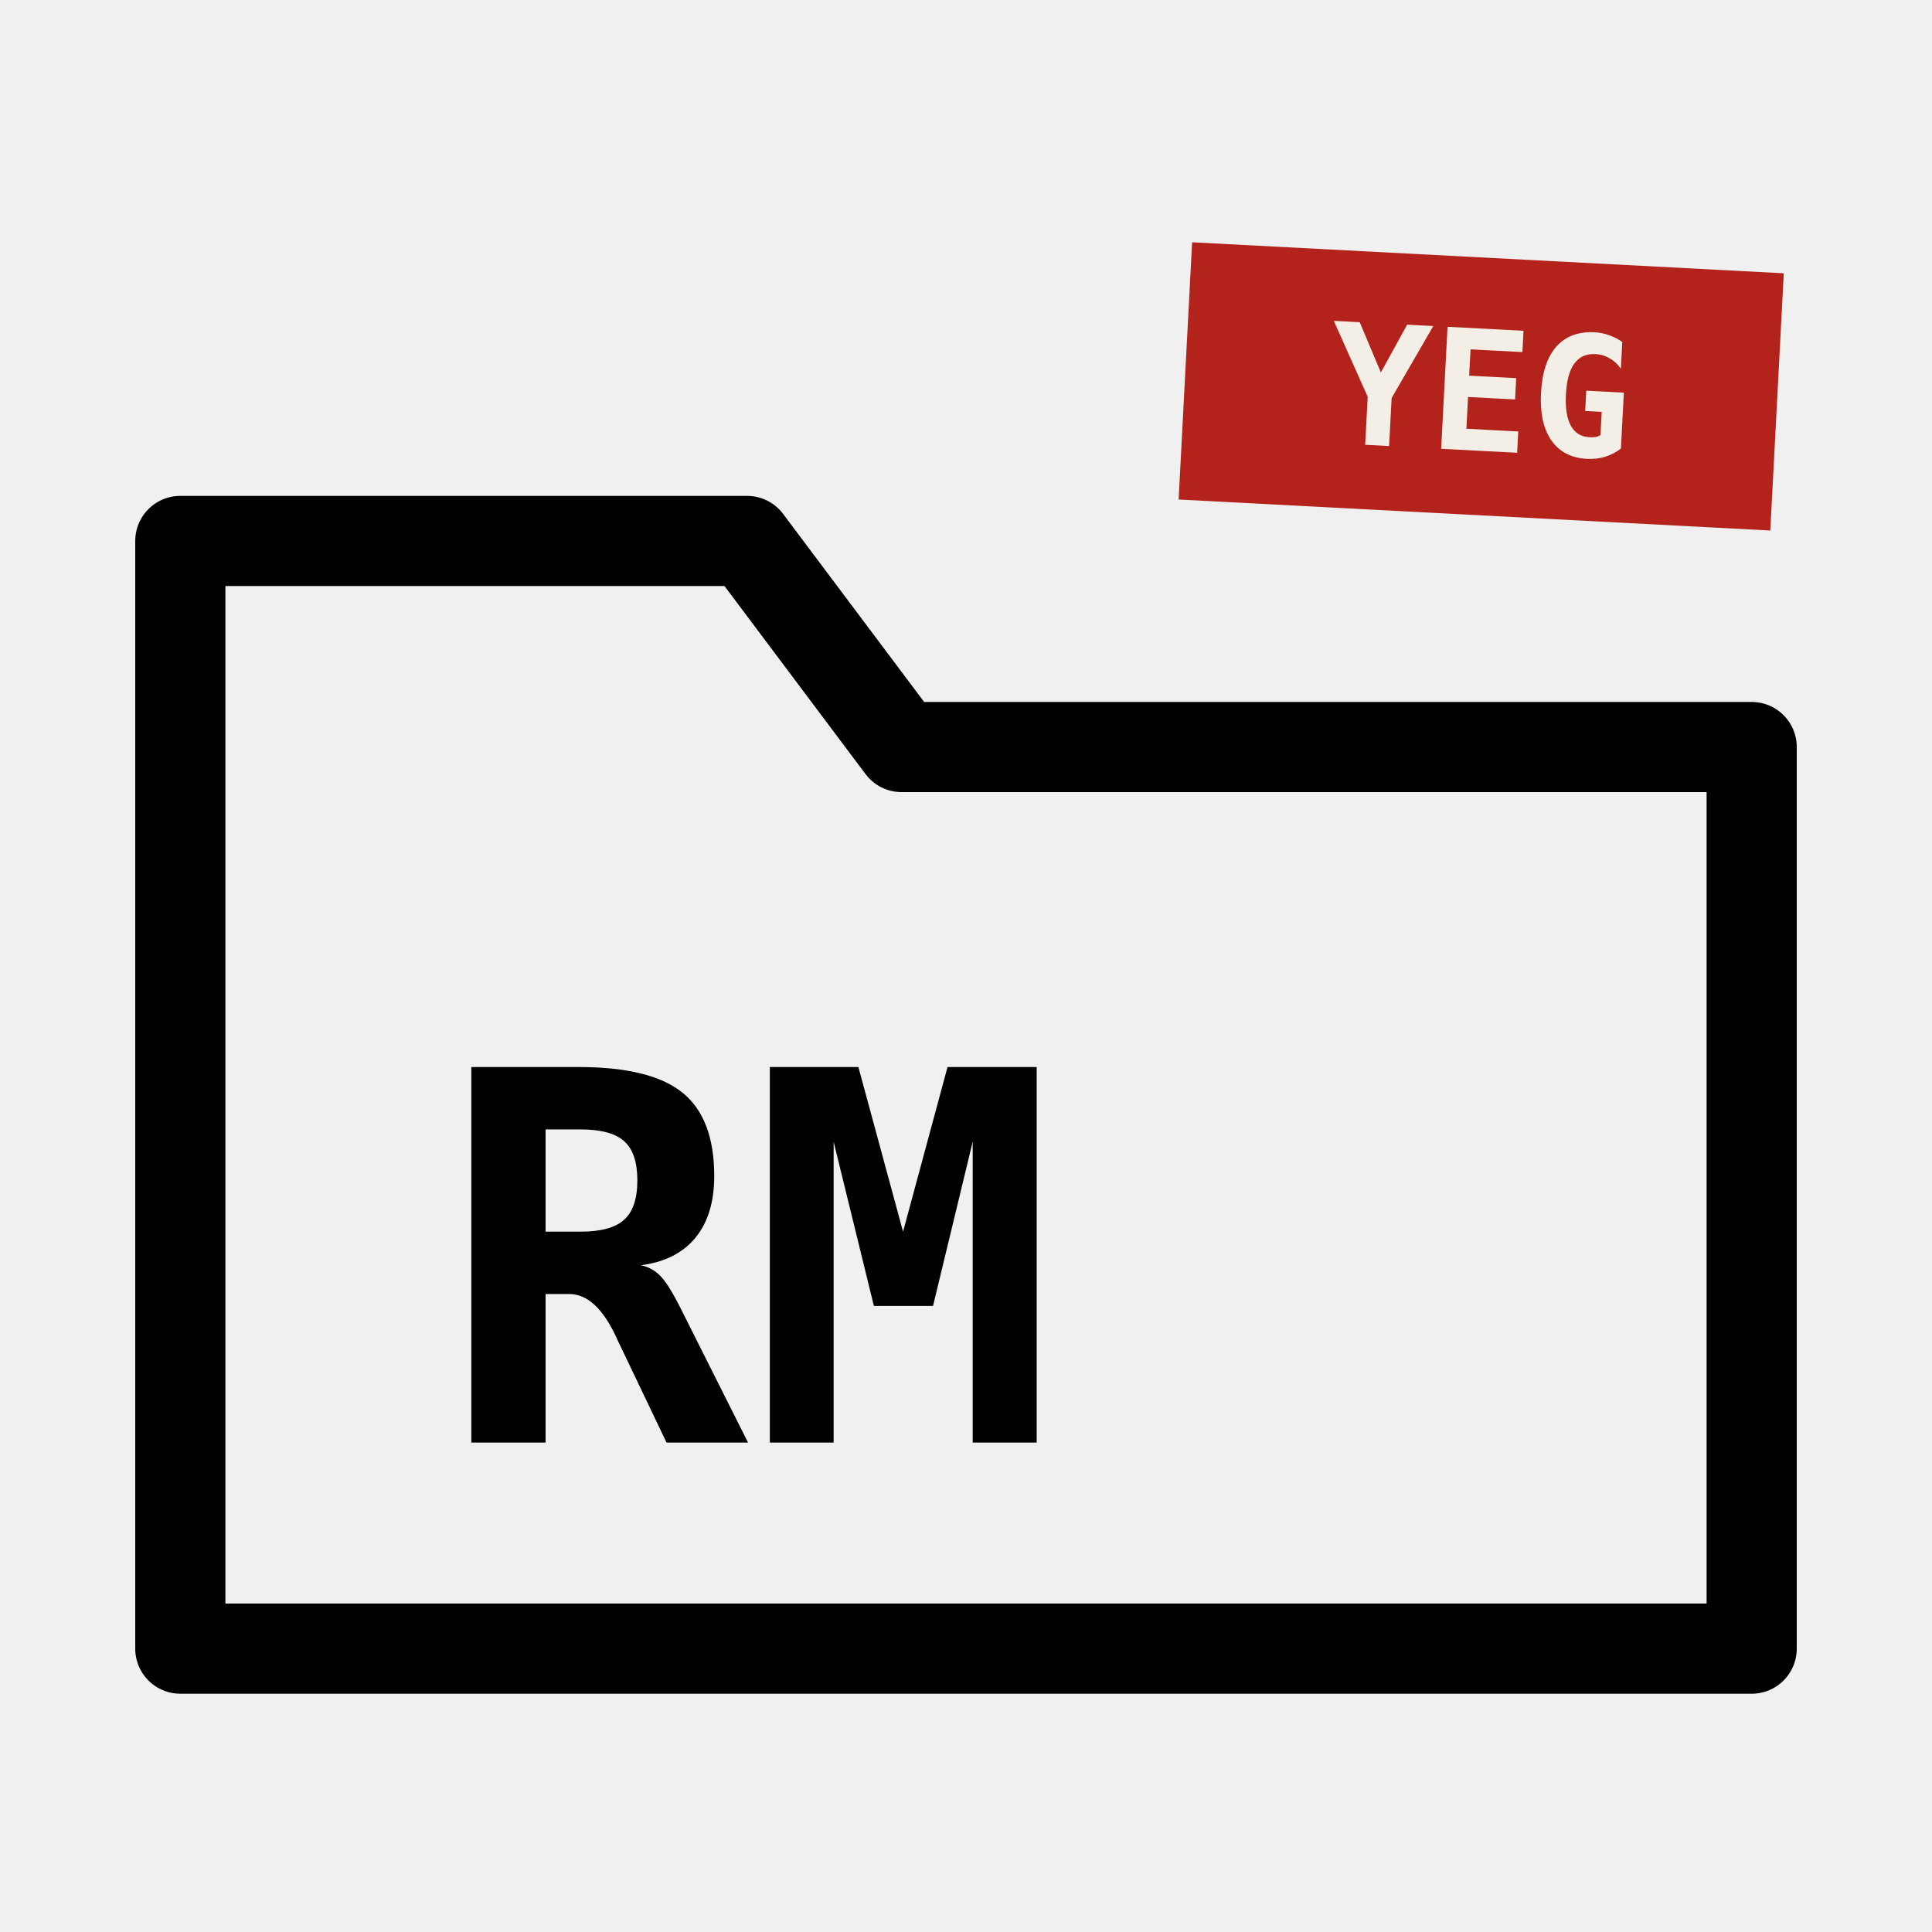
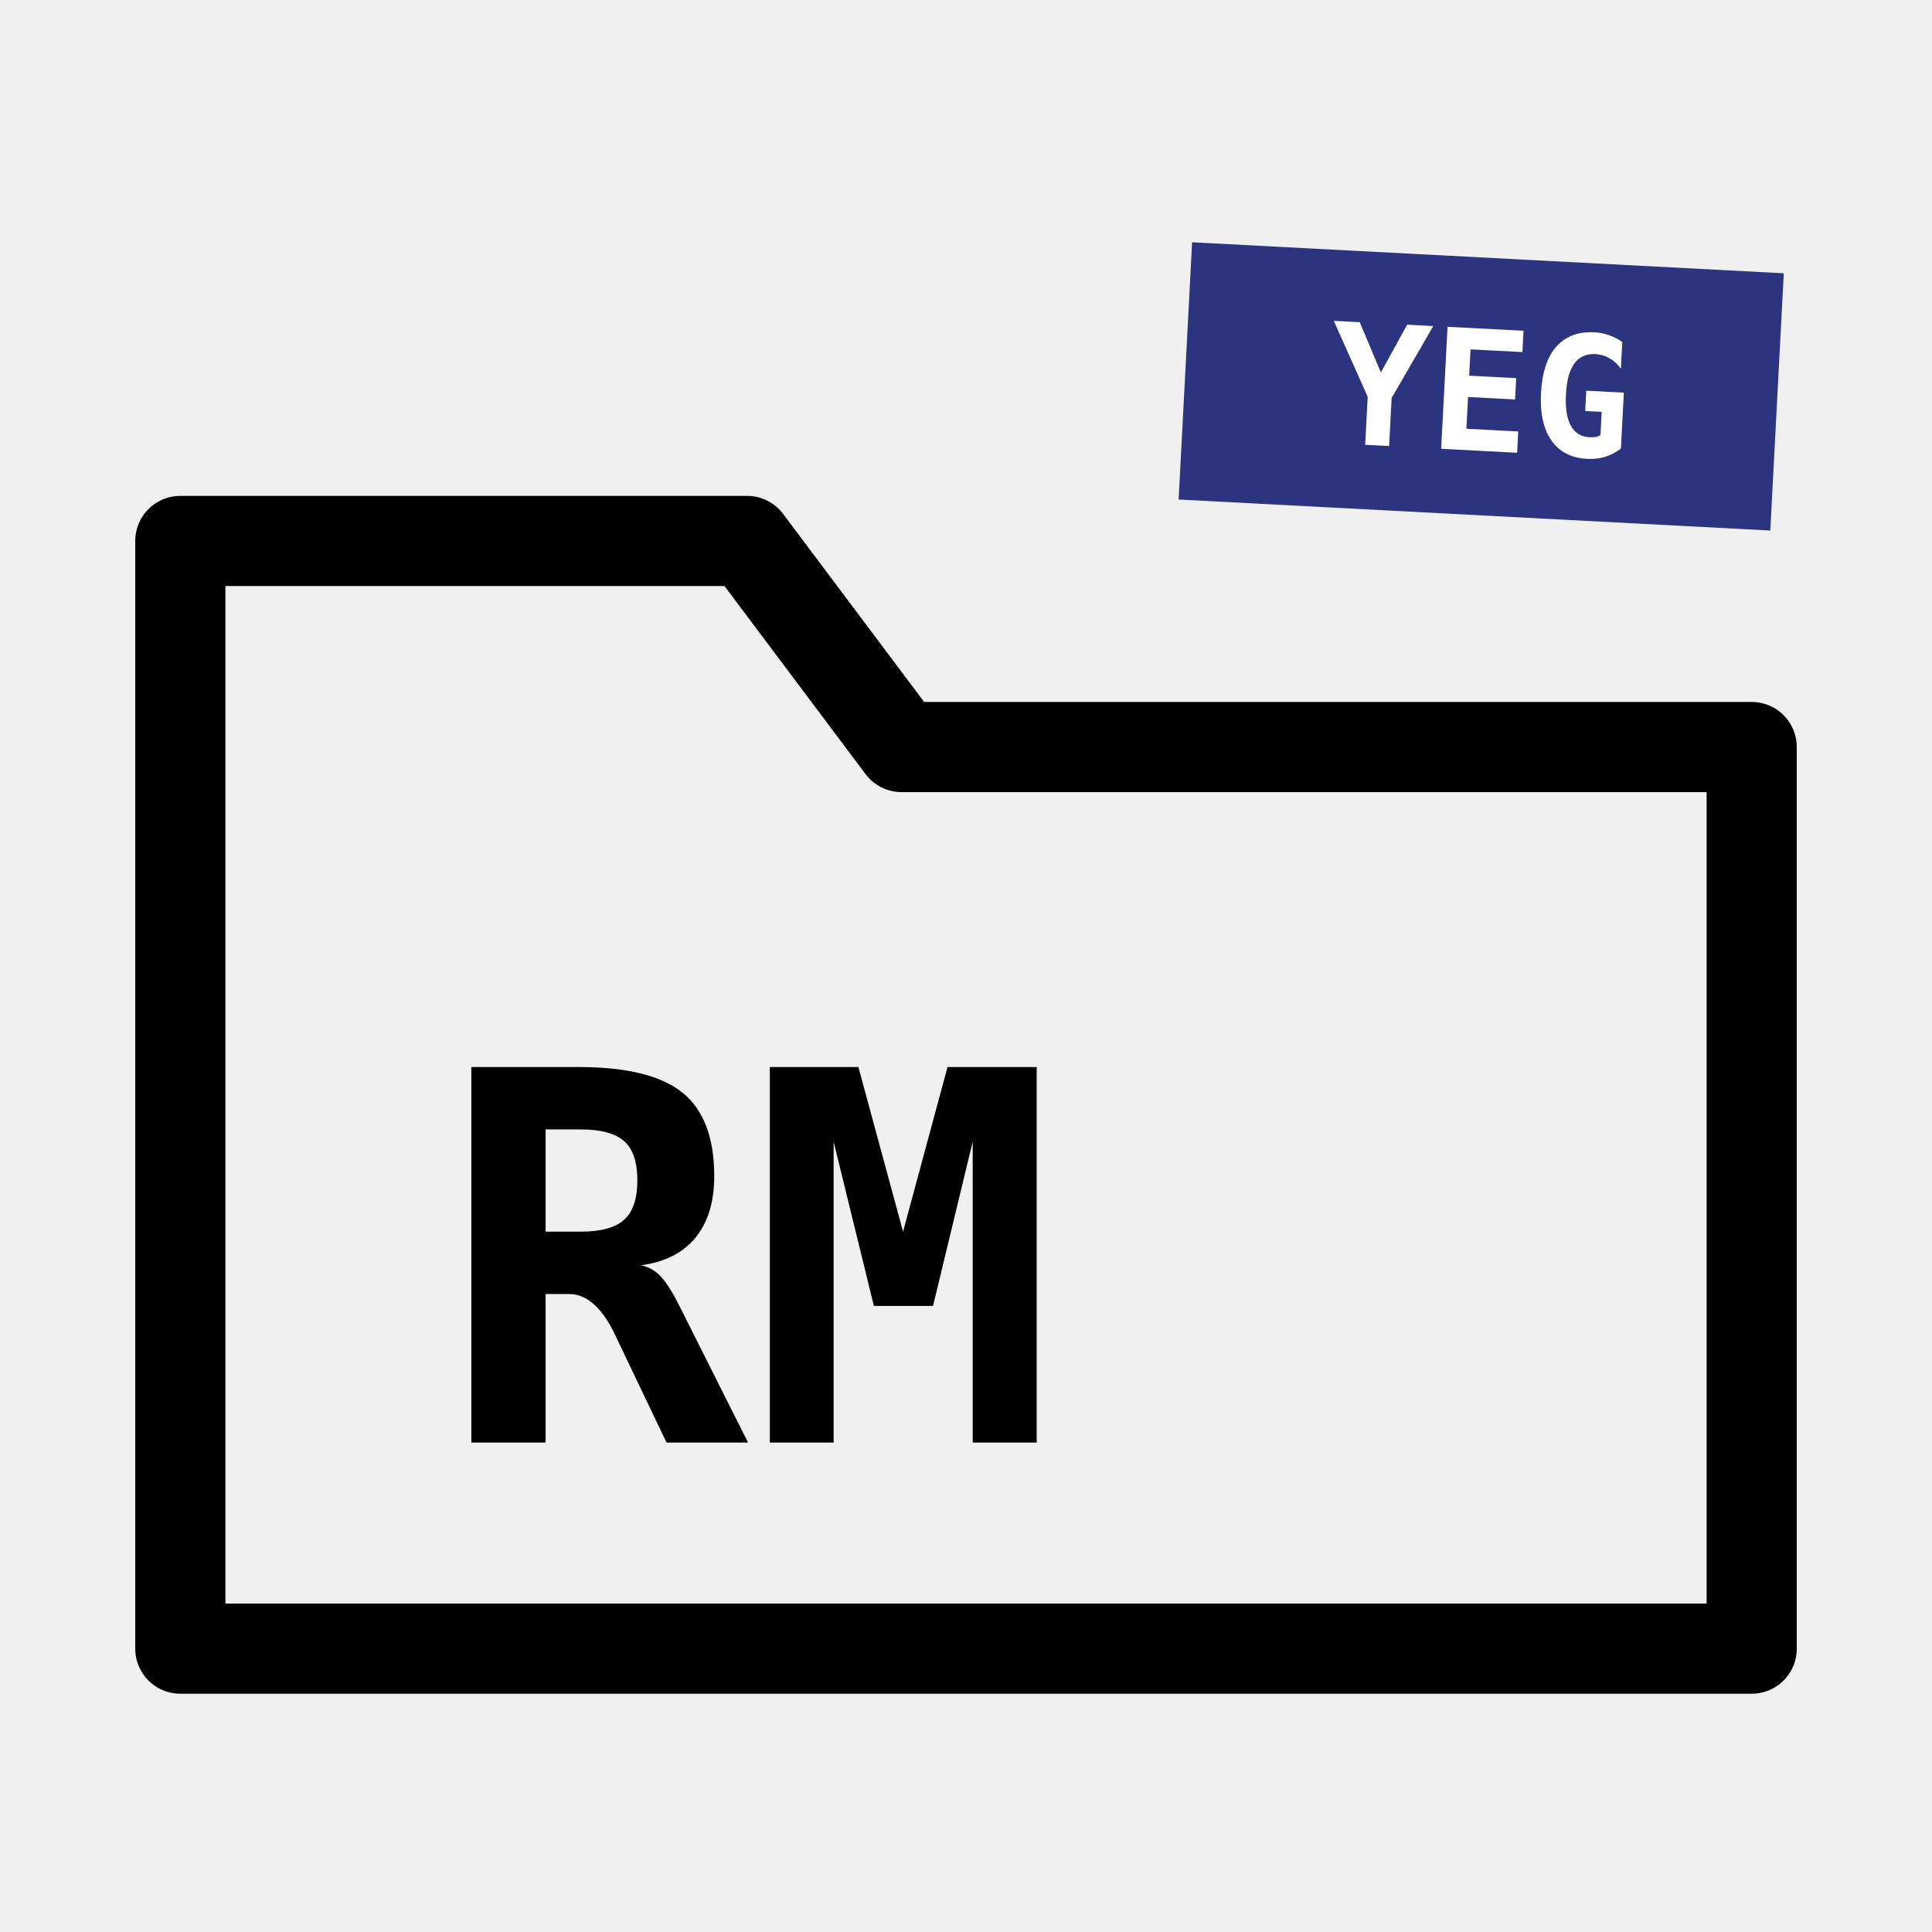
<svg xmlns="http://www.w3.org/2000/svg" viewBox="0 0 150 150" role="img" aria-label="Raghav Mahajan — case file logo">
  <path d="M14 42 L58 42 L70 58 L136 58 L136 128 L14 128 Z" fill="none" stroke="currentColor" stroke-width="7" stroke-linejoin="round" />
  <text x="34" y="112" font-family="'JetBrains Mono','DejaVu Sans Mono',ui-monospace,monospace" font-weight="700" font-size="40" fill="currentColor">RM</text>
  <g transform="rotate(3 115 30)">
-     <rect x="92" y="20" width="46" height="20" fill="#b3231b" />
-     <text x="115" y="35" text-anchor="middle" font-family="'JetBrains Mono','DejaVu Sans Mono',ui-monospace,monospace" font-weight="700" font-size="13" fill="#f3efe6">YEG</text>
+     <rect x="92" y="20" width="46" height="20" fill="#2C3480" />
+     <text x="115" y="35" text-anchor="middle" font-family="'JetBrains Mono','DejaVu Sans Mono',ui-monospace,monospace" font-weight="700" font-size="13" fill="#ffffff">YEG</text>
  </g>
</svg>
